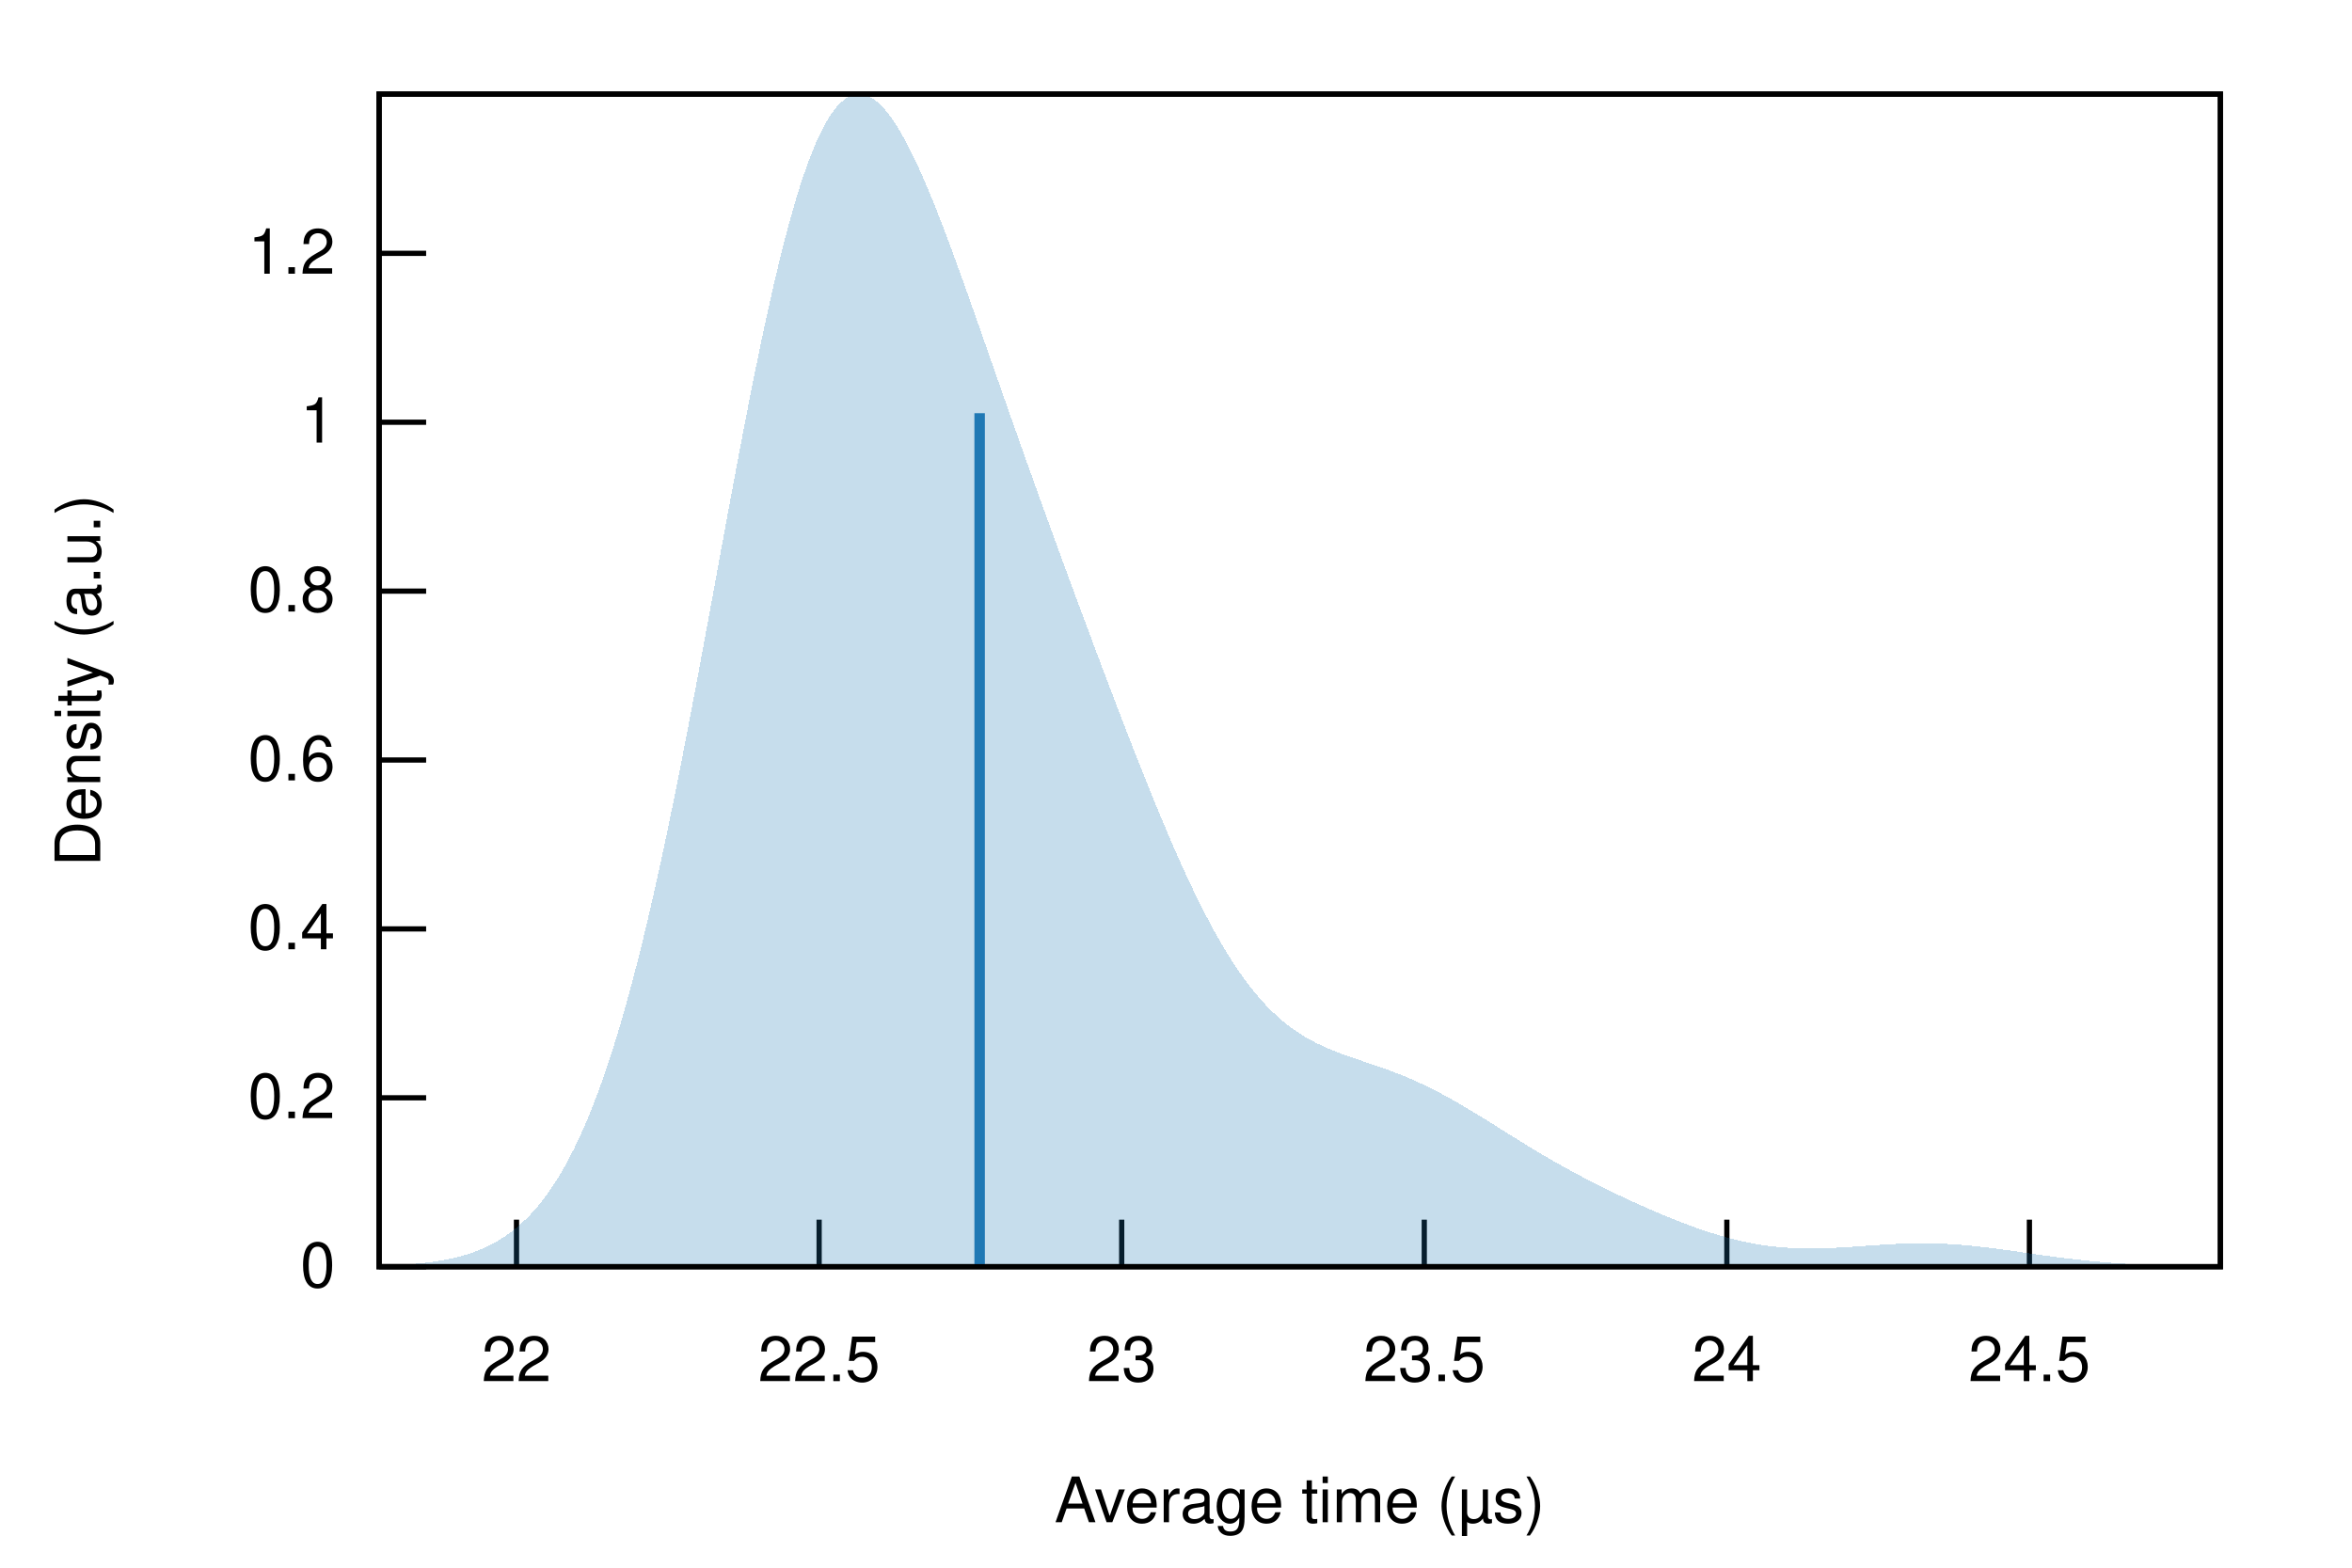
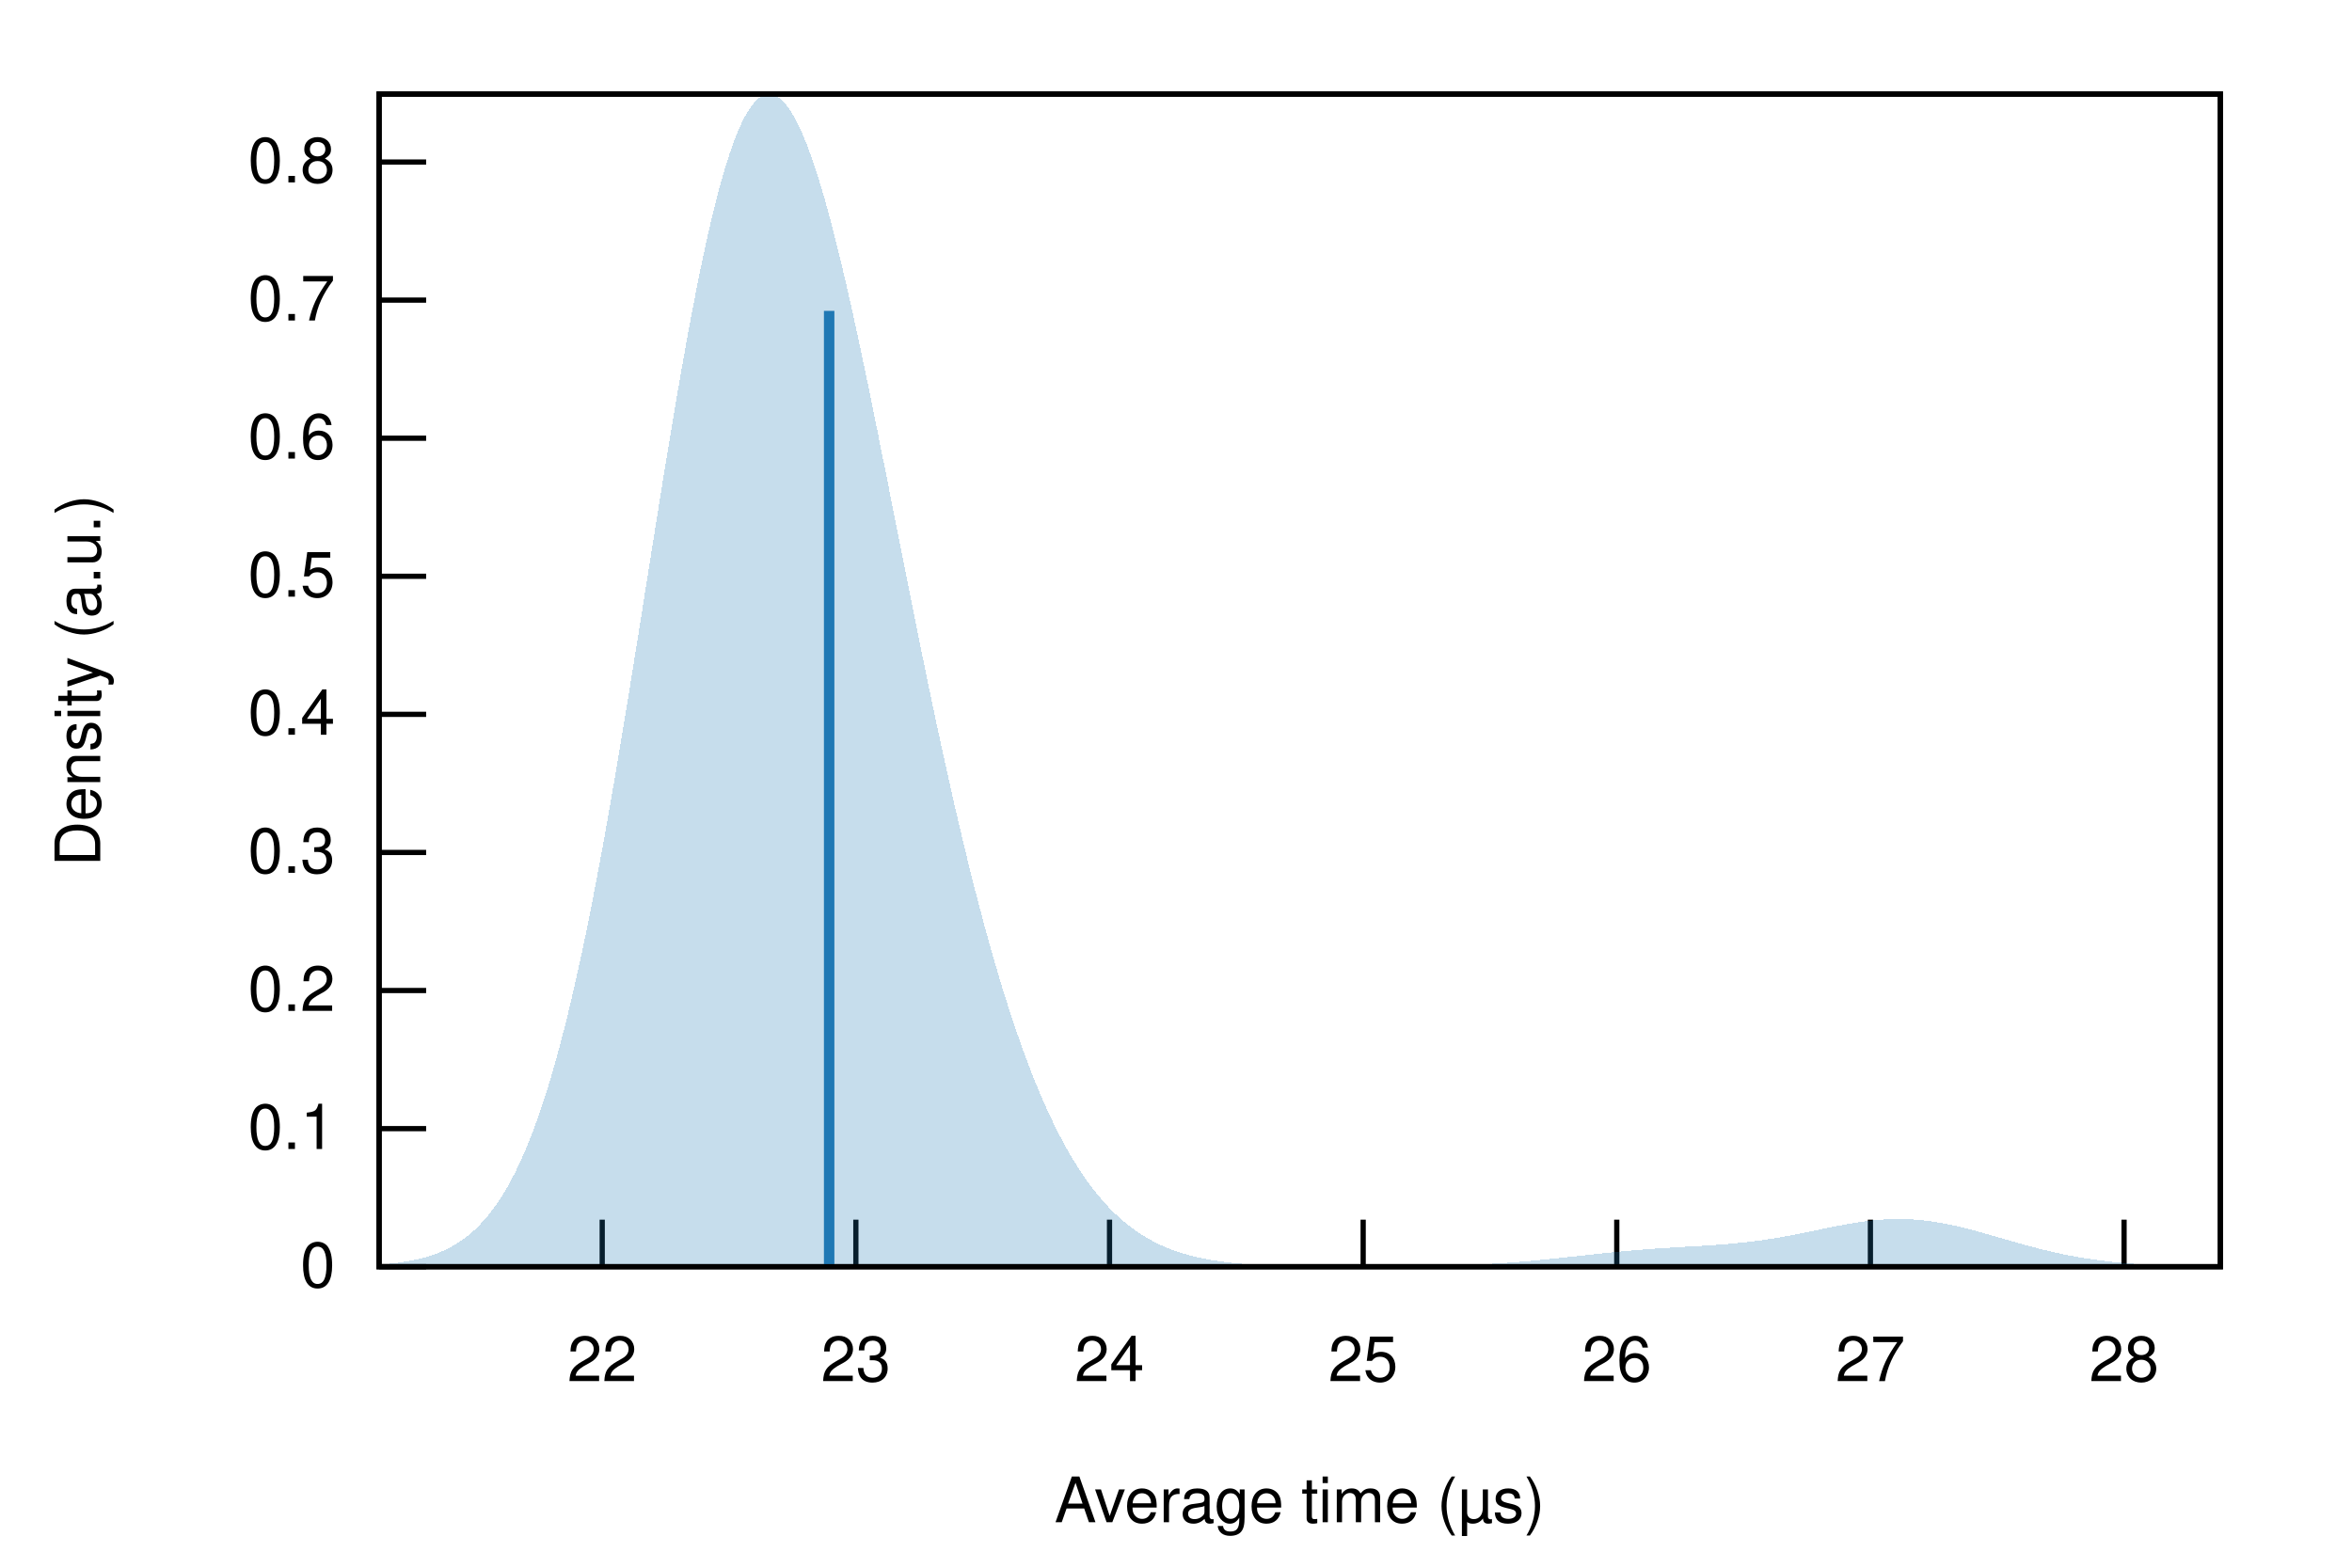
<svg xmlns="http://www.w3.org/2000/svg" xmlns:xlink="http://www.w3.org/1999/xlink" viewBox="0 0 450 300">
  <g id="gnuplot_canvas">
    <rect x="0" y="0" width="450" height="300" fill="none" />
    <defs>
      <circle id="gpDot" r="0.5" stroke-width="0.5" stroke="currentColor" />
      <path id="gpPt0" stroke-width="0.222" stroke="currentColor" d="M-1,0 h2 M0,-1 v2" />
      <path id="gpPt1" stroke-width="0.222" stroke="currentColor" d="M-1,-1 L1,1 M1,-1 L-1,1" />
      <path id="gpPt2" stroke-width="0.222" stroke="currentColor" d="M-1,0 L1,0 M0,-1 L0,1 M-1,-1 L1,1 M-1,1 L1,-1" />
      <rect id="gpPt3" stroke-width="0.222" stroke="currentColor" x="-1" y="-1" width="2" height="2" />
      <rect id="gpPt4" stroke-width="0.222" stroke="currentColor" fill="currentColor" x="-1" y="-1" width="2" height="2" />
      <circle id="gpPt5" stroke-width="0.222" stroke="currentColor" cx="0" cy="0" r="1" />
      <use xlink:href="#gpPt5" id="gpPt6" fill="currentColor" stroke="none" />
      <path id="gpPt7" stroke-width="0.222" stroke="currentColor" d="M0,-1.33 L-1.33,0.67 L1.33,0.67 z" />
      <use xlink:href="#gpPt7" id="gpPt8" fill="currentColor" stroke="none" />
      <use xlink:href="#gpPt7" id="gpPt9" stroke="currentColor" transform="rotate(180)" />
      <use xlink:href="#gpPt9" id="gpPt10" fill="currentColor" stroke="none" />
      <use xlink:href="#gpPt3" id="gpPt11" stroke="currentColor" transform="rotate(45)" />
      <use xlink:href="#gpPt11" id="gpPt12" fill="currentColor" stroke="none" />
      <path id="gpPt13" stroke-width="0.222" stroke="currentColor" d="M0,1.330 L1.265,0.411 L0.782,-1.067 L-0.782,-1.076 L-1.265,0.411 z" />
      <use xlink:href="#gpPt13" id="gpPt14" fill="currentColor" stroke="none" />
      <filter id="textbox" filterUnits="objectBoundingBox" x="0" y="0" height="1" width="1">
        <feFlood flood-color="white" flood-opacity="1" result="bgnd" />
        <feComposite in="SourceGraphic" in2="bgnd" operator="atop" />
      </filter>
      <filter id="greybox" filterUnits="objectBoundingBox" x="0" y="0" height="1" width="1">
        <feFlood flood-color="lightgrey" flood-opacity="1" result="grey" />
        <feComposite in="SourceGraphic" in2="grey" operator="atop" />
      </filter>
    </defs>
    <g fill="none" color="white" stroke="currentColor" stroke-width="1.00" stroke-linecap="butt" stroke-linejoin="miter">
</g>
    <g fill="none" color="black" stroke="currentColor" stroke-width="1.00" stroke-linecap="butt" stroke-linejoin="miter">
      <path stroke="black" d="M72.53,242.40 L81.53,242.40  " />
      <g transform="translate(64.14,246.30)" stroke="none" fill="black" font-family="Helvetica" font-size="12.00" text-anchor="end">
        <text>
          <tspan font-family="Helvetica"> 0</tspan>
        </text>
      </g>
    </g>
    <g fill="none" color="black" stroke="currentColor" stroke-width="1.00" stroke-linecap="butt" stroke-linejoin="miter">
-       <path stroke="black" d="M72.53,210.08 L81.53,210.08  " />
-       <g transform="translate(64.14,213.98)" stroke="none" fill="black" font-family="Helvetica" font-size="12.00" text-anchor="end">
+       <path stroke="black" d="M72.53,215.98 L81.53,215.98  " />
+       <g transform="translate(64.14,219.88)" stroke="none" fill="black" font-family="Helvetica" font-size="12.00" text-anchor="end">
+         <text>
+           <tspan font-family="Helvetica"> 0.1</tspan>
+         </text>
+       </g>
+     </g>
+     <g fill="none" color="black" stroke="currentColor" stroke-width="1.00" stroke-linecap="butt" stroke-linejoin="miter">
+       <path stroke="black" d="M72.53,189.55 L81.53,189.55  " />
+       <g transform="translate(64.14,193.45)" stroke="none" fill="black" font-family="Helvetica" font-size="12.00" text-anchor="end">
        <text>
          <tspan font-family="Helvetica"> 0.2</tspan>
        </text>
      </g>
    </g>
    <g fill="none" color="black" stroke="currentColor" stroke-width="1.00" stroke-linecap="butt" stroke-linejoin="miter">
-       <path stroke="black" d="M72.53,177.76 L81.53,177.76  " />
-       <g transform="translate(64.14,181.66)" stroke="none" fill="black" font-family="Helvetica" font-size="12.00" text-anchor="end">
+       <path stroke="black" d="M72.53,163.13 L81.53,163.13  " />
+       <g transform="translate(64.14,167.03)" stroke="none" fill="black" font-family="Helvetica" font-size="12.00" text-anchor="end">
+         <text>
+           <tspan font-family="Helvetica"> 0.3</tspan>
+         </text>
+       </g>
+     </g>
+     <g fill="none" color="black" stroke="currentColor" stroke-width="1.00" stroke-linecap="butt" stroke-linejoin="miter">
+       <path stroke="black" d="M72.53,136.70 L81.53,136.70  " />
+       <g transform="translate(64.14,140.60)" stroke="none" fill="black" font-family="Helvetica" font-size="12.00" text-anchor="end">
        <text>
          <tspan font-family="Helvetica"> 0.4</tspan>
        </text>
      </g>
    </g>
    <g fill="none" color="black" stroke="currentColor" stroke-width="1.00" stroke-linecap="butt" stroke-linejoin="miter">
-       <path stroke="black" d="M72.53,145.44 L81.53,145.44  " />
-       <g transform="translate(64.14,149.34)" stroke="none" fill="black" font-family="Helvetica" font-size="12.00" text-anchor="end">
+       <path stroke="black" d="M72.53,110.28 L81.53,110.28  " />
+       <g transform="translate(64.14,114.18)" stroke="none" fill="black" font-family="Helvetica" font-size="12.00" text-anchor="end">
+         <text>
+           <tspan font-family="Helvetica"> 0.5</tspan>
+         </text>
+       </g>
+     </g>
+     <g fill="none" color="black" stroke="currentColor" stroke-width="1.00" stroke-linecap="butt" stroke-linejoin="miter">
+       <path stroke="black" d="M72.53,83.86 L81.53,83.86  " />
+       <g transform="translate(64.14,87.76)" stroke="none" fill="black" font-family="Helvetica" font-size="12.00" text-anchor="end">
        <text>
          <tspan font-family="Helvetica"> 0.6</tspan>
        </text>
      </g>
    </g>
    <g fill="none" color="black" stroke="currentColor" stroke-width="1.00" stroke-linecap="butt" stroke-linejoin="miter">
-       <path stroke="black" d="M72.53,113.12 L81.53,113.12  " />
-       <g transform="translate(64.14,117.02)" stroke="none" fill="black" font-family="Helvetica" font-size="12.00" text-anchor="end">
+       <path stroke="black" d="M72.53,57.43 L81.53,57.43  " />
+       <g transform="translate(64.14,61.33)" stroke="none" fill="black" font-family="Helvetica" font-size="12.00" text-anchor="end">
+         <text>
+           <tspan font-family="Helvetica"> 0.7</tspan>
+         </text>
+       </g>
+     </g>
+     <g fill="none" color="black" stroke="currentColor" stroke-width="1.00" stroke-linecap="butt" stroke-linejoin="miter">
+       <path stroke="black" d="M72.53,31.01 L81.53,31.01  " />
+       <g transform="translate(64.14,34.91)" stroke="none" fill="black" font-family="Helvetica" font-size="12.00" text-anchor="end">
        <text>
          <tspan font-family="Helvetica"> 0.8</tspan>
        </text>
      </g>
    </g>
    <g fill="none" color="black" stroke="currentColor" stroke-width="1.00" stroke-linecap="butt" stroke-linejoin="miter">
-       <path stroke="black" d="M72.53,80.80 L81.53,80.80  " />
-       <g transform="translate(64.14,84.70)" stroke="none" fill="black" font-family="Helvetica" font-size="12.00" text-anchor="end">
-         <text>
-           <tspan font-family="Helvetica"> 1</tspan>
-         </text>
-       </g>
-     </g>
-     <g fill="none" color="black" stroke="currentColor" stroke-width="1.00" stroke-linecap="butt" stroke-linejoin="miter">
-       <path stroke="black" d="M72.53,48.48 L81.53,48.48  " />
-       <g transform="translate(64.14,52.38)" stroke="none" fill="black" font-family="Helvetica" font-size="12.00" text-anchor="end">
-         <text>
-           <tspan font-family="Helvetica"> 1.2</tspan>
-         </text>
-       </g>
-     </g>
-     <g fill="none" color="black" stroke="currentColor" stroke-width="1.00" stroke-linecap="butt" stroke-linejoin="miter">
-       <path stroke="black" d="M98.82,242.40 L98.82,233.40  " />
-       <g transform="translate(98.82,264.30)" stroke="none" fill="black" font-family="Helvetica" font-size="12.00" text-anchor="middle">
+       <path stroke="black" d="M115.22,242.40 L115.22,233.40  " />
+       <g transform="translate(115.22,264.30)" stroke="none" fill="black" font-family="Helvetica" font-size="12.00" text-anchor="middle">
        <text>
          <tspan font-family="Helvetica"> 22</tspan>
        </text>
      </g>
    </g>
    <g fill="none" color="black" stroke="currentColor" stroke-width="1.00" stroke-linecap="butt" stroke-linejoin="miter">
-       <path stroke="black" d="M156.72,242.40 L156.72,233.40  " />
-       <g transform="translate(156.72,264.30)" stroke="none" fill="black" font-family="Helvetica" font-size="12.00" text-anchor="middle">
-         <text>
-           <tspan font-family="Helvetica"> 22.5</tspan>
-         </text>
-       </g>
-     </g>
-     <g fill="none" color="black" stroke="currentColor" stroke-width="1.00" stroke-linecap="butt" stroke-linejoin="miter">
-       <path stroke="black" d="M214.61,242.40 L214.61,233.40  " />
-       <g transform="translate(214.61,264.30)" stroke="none" fill="black" font-family="Helvetica" font-size="12.00" text-anchor="middle">
+       <path stroke="black" d="M163.75,242.40 L163.75,233.40  " />
+       <g transform="translate(163.75,264.30)" stroke="none" fill="black" font-family="Helvetica" font-size="12.00" text-anchor="middle">
        <text>
          <tspan font-family="Helvetica"> 23</tspan>
        </text>
      </g>
    </g>
    <g fill="none" color="black" stroke="currentColor" stroke-width="1.00" stroke-linecap="butt" stroke-linejoin="miter">
-       <path stroke="black" d="M272.50,242.40 L272.50,233.40  " />
-       <g transform="translate(272.50,264.30)" stroke="none" fill="black" font-family="Helvetica" font-size="12.00" text-anchor="middle">
-         <text>
-           <tspan font-family="Helvetica"> 23.5</tspan>
-         </text>
-       </g>
-     </g>
-     <g fill="none" color="black" stroke="currentColor" stroke-width="1.00" stroke-linecap="butt" stroke-linejoin="miter">
-       <path stroke="black" d="M330.39,242.40 L330.39,233.40  " />
-       <g transform="translate(330.39,264.30)" stroke="none" fill="black" font-family="Helvetica" font-size="12.00" text-anchor="middle">
+       <path stroke="black" d="M212.28,242.40 L212.28,233.40  " />
+       <g transform="translate(212.28,264.30)" stroke="none" fill="black" font-family="Helvetica" font-size="12.00" text-anchor="middle">
        <text>
          <tspan font-family="Helvetica"> 24</tspan>
        </text>
      </g>
    </g>
    <g fill="none" color="black" stroke="currentColor" stroke-width="1.00" stroke-linecap="butt" stroke-linejoin="miter">
-       <path stroke="black" d="M388.28,242.40 L388.28,233.40  " />
-       <g transform="translate(388.28,264.30)" stroke="none" fill="black" font-family="Helvetica" font-size="12.00" text-anchor="middle">
-         <text>
-           <tspan font-family="Helvetica"> 24.5</tspan>
+       <path stroke="black" d="M260.81,242.40 L260.81,233.40  " />
+       <g transform="translate(260.81,264.30)" stroke="none" fill="black" font-family="Helvetica" font-size="12.00" text-anchor="middle">
+         <text>
+           <tspan font-family="Helvetica"> 25</tspan>
+         </text>
+       </g>
+     </g>
+     <g fill="none" color="black" stroke="currentColor" stroke-width="1.00" stroke-linecap="butt" stroke-linejoin="miter">
+       <path stroke="black" d="M309.33,242.40 L309.33,233.40  " />
+       <g transform="translate(309.33,264.30)" stroke="none" fill="black" font-family="Helvetica" font-size="12.00" text-anchor="middle">
+         <text>
+           <tspan font-family="Helvetica"> 26</tspan>
+         </text>
+       </g>
+     </g>
+     <g fill="none" color="black" stroke="currentColor" stroke-width="1.00" stroke-linecap="butt" stroke-linejoin="miter">
+       <path stroke="black" d="M357.86,242.40 L357.86,233.40  " />
+       <g transform="translate(357.86,264.30)" stroke="none" fill="black" font-family="Helvetica" font-size="12.00" text-anchor="middle">
+         <text>
+           <tspan font-family="Helvetica"> 27</tspan>
+         </text>
+       </g>
+     </g>
+     <g fill="none" color="black" stroke="currentColor" stroke-width="1.00" stroke-linecap="butt" stroke-linejoin="miter">
+       <path stroke="black" d="M406.39,242.40 L406.39,233.40  " />
+       <g transform="translate(406.39,264.30)" stroke="none" fill="black" font-family="Helvetica" font-size="12.00" text-anchor="middle">
+         <text>
+           <tspan font-family="Helvetica"> 28</tspan>
        </text>
      </g>
    </g>
    <g fill="none" color="black" stroke="currentColor" stroke-width="1.00" stroke-linecap="butt" stroke-linejoin="miter">
</g>
    <g fill="none" color="black" stroke="currentColor" stroke-width="1.00" stroke-linecap="butt" stroke-linejoin="miter">
      <path stroke="black" d="M72.53,18.01 L72.53,242.40 L424.82,242.40 L424.82,18.01 L72.53,18.01 Z  " />
    </g>
    <g fill="none" color="black" stroke="currentColor" stroke-width="1.00" stroke-linecap="butt" stroke-linejoin="miter">
</g>
    <g id="gnuplot_plot_1">
      <g fill="none" color="black" stroke="currentColor" stroke-width="1.00" stroke-linecap="butt" stroke-linejoin="miter">
        <g stroke="none" shape-rendering="crispEdges">
-           <polygon fill="rgb( 31, 120, 180)" fill-opacity="0.25" points="72.53,242.22 73.24,242.20 73.94,242.17 74.65,242.14 75.35,242.11 76.06,242.07 76.77,242.03 77.47,241.99 78.18,241.94 78.88,241.88 79.59,241.82 80.30,241.76 81.00,241.68 81.71,241.60 82.41,241.51 83.12,241.42 83.83,241.31 84.53,241.19 85.24,241.06 85.94,240.92 86.65,240.77 87.36,240.60 88.06,240.42 88.77,240.22 89.47,240.01 90.18,239.78 90.89,239.52 91.59,239.25 92.30,238.96 93.00,238.64 93.71,238.29 94.42,237.92 95.12,237.53 95.83,237.10 96.53,236.64 97.24,236.15 97.95,235.63 98.65,235.06 99.36,234.47 100.06,233.83 100.77,233.14 101.48,232.42 102.18,231.65 102.89,230.83 103.59,229.96 104.30,229.04 105.01,228.06 105.71,227.03 106.42,225.95 107.12,224.80 107.83,223.59 108.54,222.32 109.24,220.98 109.95,219.58 110.65,218.10 111.36,216.56 112.07,214.94 112.77,213.25 113.48,211.48 114.18,209.64 114.89,207.72 115.60,205.72 116.30,203.64 117.01,201.48 117.71,199.24 118.42,196.92 119.13,194.52 119.83,192.03 120.54,189.46 121.24,186.81 121.95,184.08 122.66,181.26 123.36,178.37 124.07,175.40 124.77,172.36 125.48,169.24 126.19,166.04 126.89,162.78 127.60,159.45 128.30,156.05 129.01,152.60 129.72,149.08 130.42,145.51 131.13,141.89 131.83,138.23 132.54,134.52 133.25,130.78 133.95,127.00 134.66,123.20 135.36,119.38 136.07,115.55 136.78,111.71 137.48,107.86 138.19,104.02 138.89,100.19 139.60,96.37 140.31,92.58 141.01,88.82 141.72,85.10 142.42,81.42 143.13,77.79 143.84,74.22 144.54,70.71 145.25,67.27 145.95,63.91 146.66,60.63 147.37,57.45 148.07,54.35 148.78,51.36 149.48,48.47 150.19,45.70 150.90,43.04 151.60,40.50 152.31,38.08 153.01,35.79 153.72,33.64 154.43,31.61 155.13,29.73 155.84,27.98 156.54,26.37 157.25,24.91 157.96,23.58 158.66,22.40 159.37,21.36 160.07,20.47 160.78,19.71 161.48,19.10 162.19,18.62 162.90,18.29 163.60,18.08 164.31,18.01 165.01,18.07 165.72,18.25 166.43,18.55 167.13,18.98 167.84,19.51 168.54,20.16 169.25,20.92 169.96,21.77 170.66,22.73 171.37,23.77 172.07,24.91 172.78,26.13 173.49,27.42 174.19,28.79 174.90,30.23 175.60,31.74 176.31,33.30 177.02,34.92 177.72,36.59 178.43,38.31 179.13,40.07 179.84,41.87 180.55,43.70 181.25,45.57 181.96,47.46 182.66,49.38 183.37,51.32 184.08,53.28 184.78,55.25 185.49,57.24 186.19,59.23 186.90,61.24 187.61,63.25 188.31,65.27 189.02,67.29 189.72,69.31 190.43,71.33 191.14,73.34 191.84,75.36 192.55,77.37 193.25,79.38 193.96,81.39 194.67,83.38 195.37,85.38 196.08,87.37 196.78,89.35 197.49,91.32 198.20,93.29 198.90,95.25 199.61,97.21 200.31,99.16 201.02,101.11 201.73,103.05 202.43,104.98 203.14,106.91 203.84,108.83 204.55,110.75 205.26,112.66 205.96,114.57 206.67,116.47 207.37,118.37 208.08,120.26 208.79,122.15 209.49,124.04 210.20,125.91 210.90,127.79 211.61,129.66 212.32,131.52 213.02,133.37 213.73,135.22 214.43,137.06 215.14,138.90 215.85,140.72 216.55,142.54 217.26,144.34 217.96,146.13 218.67,147.91 219.38,149.68 220.08,151.43 220.79,153.16 221.49,154.88 222.20,156.58 222.91,158.26 223.61,159.92 224.32,161.56 225.02,163.17 225.73,164.76 226.44,166.32 227.14,167.86 227.85,169.36 228.55,170.84 229.26,172.28 229.97,173.70 230.67,175.08 231.38,176.42 232.08,177.73 232.79,179.01 233.50,180.24 234.20,181.44 234.91,182.61 235.61,183.73 236.32,184.81 237.03,185.86 237.73,186.87 238.44,187.84 239.14,188.77 239.85,189.66 240.56,190.51 241.26,191.32 241.97,192.10 242.67,192.84 243.38,193.54 244.09,194.21 244.79,194.85 245.50,195.45 246.20,196.02 246.91,196.56 247.62,197.07 248.32,197.55 249.03,198.01 249.73,198.44 250.44,198.85 251.15,199.23 251.85,199.60 252.56,199.94 253.26,200.27 253.97,200.58 254.68,200.88 255.38,201.16 256.09,201.44 256.79,201.70 257.50,201.96 258.21,202.21 258.91,202.45 259.62,202.69 260.32,202.93 261.03,203.17 261.74,203.41 262.44,203.64 263.15,203.89 263.85,204.13 264.56,204.38 265.27,204.63 265.97,204.89 266.68,205.15 267.38,205.43 268.09,205.71 268.80,205.99 269.50,206.29 270.21,206.59 270.91,206.91 271.62,207.23 272.33,207.56 273.03,207.90 273.74,208.24 274.44,208.60 275.15,208.96 275.86,209.34 276.56,209.72 277.27,210.11 277.97,210.50 278.68,210.90 279.39,211.31 280.09,211.73 280.80,212.15 281.50,212.57 282.21,213.00 282.92,213.43 283.62,213.86 284.33,214.30 285.03,214.74 285.74,215.18 286.45,215.63 287.15,216.07 287.86,216.51 288.56,216.95 289.27,217.39 289.98,217.83 290.68,218.27 291.39,218.71 292.09,219.14 292.80,219.57 293.51,220.00 294.21,220.42 294.92,220.84 295.62,221.25 296.33,221.67 297.04,222.08 297.74,222.48 298.45,222.88 299.15,223.27 299.86,223.67 300.57,224.05 301.27,224.44 301.98,224.81 302.68,225.19 303.39,225.56 304.10,225.92 304.80,226.29 305.51,226.64 306.21,227.00 306.92,227.35 307.63,227.70 308.33,228.04 309.04,228.38 309.74,228.72 310.45,229.05 311.16,229.38 311.86,229.71 312.57,230.03 313.27,230.35 313.98,230.67 314.69,230.99 315.39,231.30 316.10,231.60 316.80,231.91 317.51,232.21 318.22,232.50 318.92,232.80 319.63,233.08 320.33,233.37 321.04,233.65 321.75,233.92 322.45,234.19 323.16,234.46 323.86,234.71 324.57,234.97 325.28,235.21 325.98,235.46 326.69,235.69 327.39,235.92 328.10,236.14 328.81,236.35 329.51,236.56 330.22,236.76 330.92,236.95 331.63,237.13 332.34,237.30 333.04,237.47 333.75,237.62 334.45,237.77 335.16,237.91 335.87,238.04 336.57,238.16 337.28,238.27 337.98,238.37 338.69,238.46 339.39,238.55 340.10,238.62 340.81,238.69 341.51,238.74 342.22,238.79 342.92,238.83 343.63,238.87 344.34,238.89 345.04,238.91 345.75,238.92 346.45,238.92 347.16,238.91 347.87,238.90 348.57,238.89 349.28,238.87 349.98,238.84 350.69,238.81 351.40,238.77 352.10,238.73 352.81,238.69 353.51,238.65 354.22,238.60 354.93,238.55 355.63,238.50 356.34,238.45 357.04,238.40 357.75,238.35 358.46,238.30 359.16,238.26 359.87,238.21 360.57,238.17 361.28,238.12 361.99,238.09 362.69,238.05 363.40,238.02 364.10,237.99 364.81,237.97 365.52,237.95 366.22,237.94 366.93,237.93 367.63,237.92 368.34,237.93 369.05,237.93 369.75,237.94 370.46,237.96 371.16,237.99 371.87,238.02 372.58,238.05 373.28,238.09 373.99,238.14 374.69,238.19 375.40,238.24 376.11,238.30 376.81,238.37 377.52,238.44 378.22,238.51 378.93,238.59 379.64,238.67 380.34,238.75 381.05,238.84 381.75,238.93 382.46,239.02 383.17,239.12 383.87,239.22 384.58,239.31 385.28,239.41 385.99,239.51 386.70,239.62 387.40,239.72 388.11,239.82 388.81,239.92 389.52,240.02 390.23,240.12 390.93,240.22 391.64,240.31 392.34,240.41 393.05,240.50 393.76,240.60 394.46,240.69 395.17,240.77 395.87,240.86 396.58,240.94 397.29,241.02 397.99,241.10 398.70,241.18 399.40,241.25 400.11,241.32 400.82,241.39 401.52,241.45 402.23,241.51 402.93,241.57 403.64,241.63 404.35,241.68 405.05,241.73 405.76,241.78 406.46,241.82 407.17,241.87 407.88,241.91 408.58,241.94 409.29,241.98 409.99,242.01 410.70,242.04 411.41,242.07 412.11,242.10 412.82,242.13 413.52,242.15 414.23,242.17 414.94,242.19 415.64,242.21 416.35,242.23 417.05,242.24 417.76,242.26 418.47,242.27 419.17,242.28 419.88,242.30 420.58,242.31 421.29,242.32 422.00,242.32 422.70,242.33 423.41,242.34 424.11,242.35 424.82,242.35 424.82,242.40 424.11,242.40 423.41,242.40 422.70,242.40 422.00,242.40 421.29,242.40 420.58,242.40 419.88,242.40 419.17,242.40 418.47,242.40 417.76,242.40 417.05,242.40 416.35,242.40 415.64,242.40 414.94,242.40 414.23,242.40 413.52,242.40 412.82,242.40 412.11,242.40 411.41,242.40 410.70,242.40 409.99,242.40 409.29,242.40 408.58,242.40 407.88,242.40 407.17,242.40 406.46,242.40 405.76,242.40 405.05,242.40 404.35,242.40 403.64,242.40 402.93,242.40 402.23,242.40 401.52,242.40 400.82,242.40 400.11,242.40 399.40,242.40 398.70,242.40 397.99,242.40 397.29,242.40 396.58,242.40 395.87,242.40 395.17,242.40 394.46,242.40 393.76,242.40 393.05,242.40 392.34,242.40 391.64,242.40 390.93,242.40 390.23,242.40 389.52,242.40 388.81,242.40 388.11,242.40 387.40,242.40 386.70,242.40 385.99,242.40 385.28,242.40 384.58,242.40 383.87,242.40 383.17,242.40 382.46,242.40 381.75,242.40 381.05,242.40 380.34,242.40 379.64,242.40 378.93,242.40 378.22,242.40 377.52,242.40 376.81,242.40 376.11,242.40 375.40,242.40 374.69,242.40 373.99,242.40 373.28,242.40 372.58,242.40 371.87,242.40 371.16,242.40 370.46,242.40 369.75,242.40 369.05,242.40 368.34,242.40 367.63,242.40 366.93,242.40 366.22,242.40 365.52,242.40 364.81,242.40 364.10,242.40 363.40,242.40 362.69,242.40 361.99,242.40 361.28,242.40 360.57,242.40 359.87,242.40 359.16,242.40 358.46,242.40 357.75,242.40 357.04,242.40 356.34,242.40 355.63,242.40 354.93,242.40 354.22,242.40 353.51,242.40 352.81,242.40 352.10,242.40 351.40,242.40 350.69,242.40 349.98,242.40 349.28,242.40 348.57,242.40 347.87,242.40 347.16,242.40 346.45,242.40 345.75,242.40 345.04,242.40 344.34,242.40 343.63,242.40 342.92,242.40 342.22,242.40 341.51,242.40 340.81,242.40 340.10,242.40 339.39,242.40 338.69,242.40 337.98,242.40 337.28,242.40 336.57,242.40 335.87,242.40 335.16,242.40 334.45,242.40 333.75,242.40 333.04,242.40 332.34,242.40 331.63,242.40 330.92,242.40 330.22,242.40 329.51,242.40 328.81,242.40 328.10,242.40 327.39,242.40 326.69,242.40 325.98,242.40 325.28,242.40 324.57,242.40 323.86,242.40 323.16,242.40 322.45,242.40 321.75,242.40 321.04,242.40 320.33,242.40 319.63,242.40 318.92,242.40 318.22,242.40 317.51,242.40 316.80,242.40 316.10,242.40 315.39,242.40 314.69,242.40 313.98,242.40 313.27,242.40 312.57,242.40 311.86,242.40 311.16,242.40 310.45,242.40 309.74,242.40 309.04,242.40 308.33,242.40 307.63,242.40 306.92,242.40 306.21,242.40 305.51,242.40 304.80,242.40 304.10,242.40 303.39,242.40 302.68,242.40 301.98,242.40 301.27,242.40 300.57,242.40 299.86,242.40 299.15,242.40 298.45,242.40 297.74,242.40 297.04,242.40 296.33,242.40 295.62,242.40 294.92,242.40 294.21,242.40 293.51,242.40 292.80,242.40 292.09,242.40 291.39,242.40 290.68,242.40 289.98,242.40 289.27,242.40 288.56,242.40 287.86,242.40 287.15,242.40 286.45,242.40 285.74,242.40 285.03,242.40 284.33,242.40 283.62,242.40 282.92,242.40 282.21,242.40 281.50,242.40 280.80,242.40 280.09,242.40 279.39,242.40 278.68,242.40 277.97,242.40 277.27,242.40 276.56,242.40 275.86,242.40 275.15,242.40 274.44,242.40 273.74,242.40 273.03,242.40 272.33,242.40 271.62,242.40 270.91,242.40 270.21,242.40 269.50,242.40 268.80,242.40 268.09,242.40 267.38,242.40 266.68,242.40 265.97,242.40 265.27,242.40 264.56,242.40 263.85,242.40 263.15,242.40 262.44,242.40 261.74,242.40 261.03,242.40 260.32,242.40 259.62,242.40 258.91,242.40 258.21,242.40 257.50,242.40 256.79,242.40 256.09,242.40 255.38,242.40 254.68,242.40 253.97,242.40 253.26,242.40 252.56,242.40 251.85,242.40 251.15,242.40 250.44,242.40 249.73,242.40 249.03,242.40 248.32,242.40 247.62,242.40 246.91,242.40 246.20,242.40 245.50,242.40 244.79,242.40 244.09,242.40 243.38,242.40 242.67,242.40 241.97,242.40 241.26,242.40 240.56,242.40 239.85,242.40 239.14,242.40 238.44,242.40 237.73,242.40 237.03,242.40 236.32,242.40 235.61,242.40 234.91,242.40 234.20,242.40 233.50,242.40 232.79,242.40 232.08,242.40 231.38,242.40 230.67,242.40 229.97,242.40 229.26,242.40 228.55,242.40 227.85,242.40 227.14,242.40 226.44,242.40 225.73,242.40 225.02,242.40 224.32,242.40 223.61,242.40 222.91,242.40 222.20,242.40 221.49,242.40 220.79,242.40 220.08,242.40 219.38,242.40 218.67,242.40 217.96,242.40 217.26,242.40 216.55,242.40 215.85,242.40 215.14,242.40 214.43,242.40 213.73,242.40 213.02,242.40 212.32,242.40 211.61,242.40 210.90,242.40 210.20,242.40 209.49,242.40 208.79,242.40 208.08,242.40 207.37,242.40 206.67,242.40 205.96,242.40 205.26,242.40 204.55,242.40 203.84,242.40 203.14,242.40 202.43,242.40 201.73,242.40 201.02,242.40 200.31,242.40 199.61,242.40 198.90,242.40 198.20,242.40 197.49,242.40 196.78,242.40 196.08,242.40 195.37,242.40 194.67,242.40 193.96,242.40 193.25,242.40 192.55,242.40 191.84,242.40 191.14,242.40 190.43,242.40 189.72,242.40 189.02,242.40 188.31,242.40 187.61,242.40 186.90,242.40 186.19,242.40 185.49,242.40 184.78,242.40 184.08,242.40 183.37,242.40 182.66,242.40 181.96,242.40 181.25,242.40 180.55,242.40 179.84,242.40 179.13,242.40 178.43,242.40 177.72,242.40 177.02,242.40 176.31,242.40 175.60,242.40 174.90,242.40 174.19,242.40 173.49,242.40 172.78,242.40 172.07,242.40 171.37,242.40 170.66,242.40 169.96,242.40 169.25,242.40 168.54,242.40 167.84,242.40 167.13,242.40 166.43,242.40 165.72,242.40 165.01,242.40 164.31,242.40 163.60,242.40 162.90,242.40 162.19,242.40 161.48,242.40 160.78,242.40 160.07,242.40 159.37,242.40 158.66,242.40 157.96,242.40 157.25,242.40 156.54,242.40 155.84,242.40 155.13,242.40 154.43,242.40 153.72,242.40 153.01,242.40 152.31,242.40 151.60,242.40 150.90,242.40 150.19,242.40 149.48,242.40 148.78,242.40 148.07,242.40 147.37,242.40 146.66,242.40 145.95,242.40 145.25,242.40 144.54,242.40 143.84,242.40 143.13,242.40 142.42,242.40 141.72,242.40 141.01,242.40 140.31,242.40 139.60,242.40 138.89,242.40 138.19,242.40 137.48,242.40 136.78,242.40 136.07,242.40 135.36,242.40 134.66,242.40 133.95,242.40 133.25,242.40 132.54,242.40 131.83,242.40 131.13,242.40 130.42,242.40 129.72,242.40 129.01,242.40 128.30,242.40 127.60,242.40 126.89,242.40 126.19,242.40 125.48,242.40 124.77,242.40 124.07,242.40 123.36,242.40 122.66,242.40 121.95,242.40 121.24,242.40 120.54,242.40 119.83,242.40 119.13,242.40 118.42,242.40 117.71,242.40 117.01,242.40 116.30,242.40 115.60,242.40 114.89,242.40 114.18,242.40 113.48,242.40 112.77,242.40 112.07,242.40 111.36,242.40 110.65,242.40 109.95,242.40 109.24,242.40 108.54,242.40 107.83,242.40 107.12,242.40 106.42,242.40 105.71,242.40 105.01,242.40 104.30,242.40 103.59,242.40 102.89,242.40 102.18,242.40 101.48,242.40 100.77,242.40 100.06,242.40 99.36,242.40 98.65,242.40 97.95,242.40 97.24,242.40 96.53,242.40 95.83,242.40 95.12,242.40 94.42,242.40 93.71,242.40 93.00,242.40 92.30,242.40 91.59,242.40 90.89,242.40 90.18,242.40 89.47,242.40 88.77,242.40 88.06,242.40 87.36,242.40 86.65,242.40 85.94,242.40 85.24,242.40 84.53,242.40 83.83,242.40 83.12,242.40 82.41,242.40 81.71,242.40 81.00,242.40 80.30,242.40 79.59,242.40 78.88,242.40 78.18,242.40 77.47,242.40 76.77,242.40 76.06,242.40 75.35,242.40 74.65,242.40 73.94,242.40 73.24,242.40 72.53,242.40 " />
+           <polygon fill="rgb( 31, 120, 180)" fill-opacity="0.25" points="72.53,242.00 73.24,241.94 73.94,241.88 74.65,241.81 75.35,241.73 76.06,241.65 76.77,241.55 77.47,241.44 78.18,241.32 78.88,241.19 79.59,241.04 80.30,240.88 81.00,240.70 81.71,240.50 82.41,240.28 83.12,240.03 83.83,239.77 84.53,239.47 85.24,239.15 85.94,238.80 86.65,238.41 87.36,237.99 88.06,237.54 88.77,237.04 89.47,236.50 90.18,235.91 90.89,235.28 91.59,234.59 92.30,233.85 93.00,233.05 93.71,232.19 94.42,231.26 95.12,230.27 95.83,229.21 96.53,228.07 97.24,226.85 97.95,225.56 98.65,224.18 99.36,222.71 100.06,221.15 100.77,219.50 101.48,217.75 102.18,215.91 102.89,213.96 103.59,211.91 104.30,209.76 105.01,207.49 105.71,205.12 106.42,202.64 107.12,200.05 107.83,197.34 108.54,194.52 109.24,191.59 109.95,188.55 110.65,185.40 111.36,182.14 112.07,178.77 112.77,175.30 113.48,171.72 114.18,168.05 114.89,164.28 115.60,160.42 116.30,156.48 117.01,152.45 117.71,148.35 118.42,144.18 119.13,139.95 119.83,135.66 120.54,131.33 121.24,126.95 121.95,122.55 122.66,118.12 123.36,113.68 124.07,109.23 124.77,104.78 125.48,100.35 126.19,95.95 126.89,91.57 127.60,87.24 128.30,82.97 129.01,78.75 129.72,74.61 130.42,70.56 131.13,66.59 131.83,62.73 132.54,58.98 133.25,55.35 133.95,51.85 134.66,48.49 135.36,45.27 136.07,42.21 136.78,39.30 137.48,36.56 138.19,34.00 138.89,31.61 139.60,29.40 140.31,27.38 141.01,25.55 141.72,23.92 142.42,22.48 143.13,21.24 143.84,20.20 144.54,19.36 145.25,18.72 145.95,18.29 146.66,18.05 147.37,18.01 148.07,18.17 148.78,18.52 149.48,19.06 150.19,19.78 150.90,20.69 151.60,21.78 152.31,23.04 153.01,24.47 153.72,26.07 154.43,27.82 155.13,29.72 155.84,31.77 156.54,33.95 157.25,36.27 157.96,38.72 158.66,41.28 159.37,43.96 160.07,46.74 160.78,49.62 161.48,52.59 162.19,55.64 162.90,58.77 163.60,61.97 164.31,65.24 165.01,68.56 165.72,71.93 166.43,75.35 167.13,78.81 167.84,82.29 168.54,85.81 169.25,89.34 169.96,92.89 170.66,96.45 171.37,100.01 172.07,103.57 172.78,107.13 173.49,110.68 174.19,114.21 174.90,117.73 175.60,121.22 176.31,124.68 177.02,128.12 177.72,131.53 178.43,134.90 179.13,138.23 179.84,141.51 180.55,144.76 181.25,147.96 181.96,151.11 182.66,154.21 183.37,157.25 184.08,160.25 184.78,163.19 185.49,166.07 186.19,168.89 186.90,171.65 187.61,174.35 188.31,176.99 189.02,179.57 189.72,182.09 190.43,184.54 191.14,186.93 191.84,189.26 192.55,191.52 193.25,193.72 193.96,195.86 194.67,197.93 195.37,199.94 196.08,201.89 196.78,203.78 197.49,205.60 198.20,207.36 198.90,209.07 199.61,210.71 200.31,212.29 201.02,213.82 201.73,215.29 202.43,216.70 203.14,218.06 203.84,219.36 204.55,220.62 205.26,221.81 205.96,222.96 206.67,224.06 207.37,225.11 208.08,226.12 208.79,227.08 209.49,227.99 210.20,228.86 210.90,229.69 211.61,230.48 212.32,231.23 213.02,231.94 213.73,232.61 214.43,233.25 215.14,233.86 215.85,234.43 216.55,234.97 217.26,235.48 217.96,235.96 218.67,236.42 219.38,236.85 220.08,237.25 220.79,237.62 221.49,237.98 222.20,238.31 222.91,238.62 223.61,238.91 224.32,239.18 225.02,239.44 225.73,239.67 226.44,239.89 227.14,240.10 227.85,240.29 228.55,240.46 229.26,240.63 229.97,240.78 230.67,240.92 231.38,241.05 232.08,241.17 232.79,241.28 233.50,241.38 234.20,241.47 234.91,241.56 235.61,241.64 236.32,241.71 237.03,241.78 237.73,241.84 238.44,241.89 239.14,241.94 239.85,241.99 240.56,242.03 241.26,242.07 241.97,242.10 242.67,242.13 243.38,242.16 244.09,242.19 244.79,242.21 245.50,242.23 246.20,242.25 246.91,242.27 247.62,242.28 248.32,242.29 249.03,242.31 249.73,242.32 250.44,242.33 251.15,242.33 251.85,242.34 252.56,242.35 253.26,242.35 253.97,242.36 254.68,242.36 255.38,242.36 256.09,242.37 256.79,242.37 257.50,242.37 258.21,242.37 258.91,242.37 259.62,242.37 260.32,242.37 261.03,242.37 261.74,242.37 262.44,242.37 263.15,242.37 263.85,242.36 264.56,242.36 265.27,242.36 265.97,242.35 266.68,242.35 267.38,242.34 268.09,242.34 268.80,242.33 269.50,242.32 270.21,242.31 270.91,242.30 271.62,242.29 272.33,242.28 273.03,242.27 273.74,242.26 274.44,242.24 275.15,242.23 275.86,242.21 276.56,242.20 277.27,242.18 277.97,242.16 278.68,242.13 279.39,242.11 280.09,242.08 280.80,242.06 281.50,242.03 282.21,242.00 282.92,241.96 283.62,241.93 284.33,241.89 285.03,241.85 285.74,241.81 286.45,241.77 287.15,241.73 287.86,241.68 288.56,241.63 289.27,241.58 289.98,241.52 290.68,241.47 291.39,241.41 292.09,241.35 292.80,241.29 293.51,241.22 294.21,241.16 294.92,241.09 295.62,241.02 296.33,240.95 297.04,240.88 297.74,240.81 298.45,240.73 299.15,240.66 299.86,240.58 300.57,240.51 301.27,240.43 301.98,240.35 302.68,240.27 303.39,240.20 304.10,240.12 304.80,240.04 305.51,239.97 306.21,239.89 306.92,239.82 307.63,239.74 308.33,239.67 309.04,239.60 309.74,239.53 310.45,239.46 311.16,239.40 311.86,239.33 312.57,239.27 313.27,239.21 313.98,239.15 314.69,239.10 315.39,239.04 316.10,238.99 316.80,238.94 317.51,238.89 318.22,238.85 318.92,238.80 319.63,238.76 320.33,238.71 321.04,238.67 321.75,238.63 322.45,238.59 323.16,238.55 323.86,238.51 324.57,238.47 325.28,238.43 325.98,238.38 326.69,238.34 327.39,238.29 328.10,238.24 328.81,238.19 329.51,238.14 330.22,238.08 330.92,238.02 331.63,237.96 332.34,237.89 333.04,237.82 333.75,237.75 334.45,237.67 335.16,237.58 335.87,237.50 336.57,237.40 337.28,237.30 337.98,237.20 338.69,237.09 339.39,236.98 340.10,236.86 340.81,236.74 341.51,236.61 342.22,236.48 342.92,236.35 343.63,236.21 344.34,236.07 345.04,235.93 345.75,235.79 346.45,235.64 347.16,235.50 347.87,235.35 348.57,235.20 349.28,235.06 349.98,234.91 350.69,234.77 351.40,234.63 352.10,234.50 352.81,234.36 353.51,234.24 354.22,234.11 354.93,234.00 355.63,233.89 356.34,233.79 357.04,233.69 357.75,233.61 358.46,233.53 359.16,233.46 359.87,233.41 360.57,233.36 361.28,233.32 361.99,233.30 362.69,233.28 363.40,233.28 364.10,233.29 364.81,233.31 365.52,233.34 366.22,233.38 366.93,233.43 367.63,233.50 368.34,233.58 369.05,233.66 369.75,233.76 370.46,233.87 371.16,233.99 371.87,234.12 372.58,234.25 373.28,234.40 373.99,234.55 374.69,234.71 375.40,234.88 376.11,235.06 376.81,235.24 377.52,235.42 378.22,235.61 378.93,235.81 379.64,236.00 380.34,236.20 381.05,236.41 381.75,236.61 382.46,236.82 383.17,237.02 383.87,237.23 384.58,237.43 385.28,237.63 385.99,237.83 386.70,238.03 387.40,238.23 388.11,238.42 388.81,238.61 389.52,238.79 390.23,238.97 390.93,239.15 391.64,239.32 392.34,239.49 393.05,239.65 393.76,239.80 394.46,239.96 395.17,240.10 395.87,240.24 396.58,240.37 397.29,240.50 397.99,240.63 398.70,240.74 399.40,240.85 400.11,240.96 400.82,241.06 401.52,241.16 402.23,241.25 402.93,241.33 403.64,241.41 404.35,241.49 405.05,241.56 405.76,241.63 406.46,241.69 407.17,241.75 407.88,241.80 408.58,241.85 409.29,241.90 409.99,241.94 410.70,241.98 411.41,242.02 412.11,242.05 412.82,242.09 413.52,242.12 414.23,242.14 414.94,242.17 415.64,242.19 416.35,242.21 417.05,242.23 417.76,242.25 418.47,242.26 419.17,242.28 419.88,242.29 420.58,242.30 421.29,242.31 422.00,242.32 422.70,242.33 423.41,242.34 424.11,242.35 424.82,242.35 424.82,242.40 424.11,242.40 423.41,242.40 422.70,242.40 422.00,242.40 421.29,242.40 420.58,242.40 419.88,242.40 419.17,242.40 418.47,242.40 417.76,242.40 417.05,242.40 416.35,242.40 415.64,242.40 414.94,242.40 414.23,242.40 413.52,242.40 412.82,242.40 412.11,242.40 411.41,242.40 410.70,242.40 409.99,242.40 409.29,242.40 408.58,242.40 407.88,242.40 407.17,242.40 406.46,242.40 405.76,242.40 405.05,242.40 404.35,242.40 403.64,242.40 402.93,242.40 402.23,242.40 401.52,242.40 400.82,242.40 400.11,242.40 399.40,242.40 398.70,242.40 397.99,242.40 397.29,242.40 396.58,242.40 395.87,242.40 395.17,242.40 394.46,242.40 393.76,242.40 393.05,242.40 392.34,242.40 391.64,242.40 390.93,242.40 390.23,242.40 389.52,242.40 388.81,242.40 388.11,242.40 387.40,242.40 386.70,242.40 385.99,242.40 385.28,242.40 384.58,242.40 383.87,242.40 383.17,242.40 382.46,242.40 381.75,242.40 381.05,242.40 380.34,242.40 379.64,242.40 378.93,242.40 378.22,242.40 377.52,242.40 376.81,242.40 376.11,242.40 375.40,242.40 374.69,242.40 373.99,242.40 373.28,242.40 372.58,242.40 371.87,242.40 371.16,242.40 370.46,242.40 369.75,242.40 369.05,242.40 368.34,242.40 367.63,242.40 366.93,242.40 366.22,242.40 365.52,242.40 364.81,242.40 364.10,242.40 363.40,242.40 362.69,242.40 361.99,242.40 361.28,242.40 360.57,242.40 359.87,242.40 359.16,242.40 358.46,242.40 357.75,242.40 357.04,242.40 356.34,242.40 355.63,242.40 354.93,242.40 354.22,242.40 353.51,242.40 352.81,242.40 352.10,242.40 351.40,242.40 350.69,242.40 349.98,242.40 349.28,242.40 348.57,242.40 347.87,242.40 347.16,242.40 346.45,242.40 345.75,242.40 345.04,242.40 344.34,242.40 343.63,242.40 342.92,242.40 342.22,242.40 341.51,242.40 340.81,242.40 340.10,242.40 339.39,242.40 338.69,242.40 337.98,242.40 337.28,242.40 336.57,242.40 335.87,242.40 335.16,242.40 334.45,242.40 333.75,242.40 333.04,242.40 332.34,242.40 331.63,242.40 330.92,242.40 330.22,242.40 329.51,242.40 328.81,242.40 328.10,242.40 327.39,242.40 326.69,242.40 325.98,242.40 325.28,242.40 324.57,242.40 323.86,242.40 323.16,242.40 322.45,242.40 321.75,242.40 321.04,242.40 320.33,242.40 319.63,242.40 318.92,242.40 318.22,242.40 317.51,242.40 316.80,242.40 316.10,242.40 315.39,242.40 314.69,242.40 313.98,242.40 313.27,242.40 312.57,242.40 311.86,242.40 311.16,242.40 310.45,242.40 309.74,242.40 309.04,242.40 308.33,242.40 307.63,242.40 306.92,242.40 306.21,242.40 305.51,242.40 304.80,242.40 304.10,242.40 303.39,242.40 302.68,242.40 301.98,242.40 301.27,242.40 300.57,242.40 299.86,242.40 299.15,242.40 298.45,242.40 297.74,242.40 297.04,242.40 296.33,242.40 295.62,242.40 294.92,242.40 294.21,242.40 293.51,242.40 292.80,242.40 292.09,242.40 291.39,242.40 290.68,242.40 289.98,242.40 289.27,242.40 288.56,242.40 287.86,242.40 287.15,242.40 286.45,242.40 285.74,242.40 285.03,242.40 284.33,242.40 283.62,242.40 282.92,242.40 282.21,242.40 281.50,242.40 280.80,242.40 280.09,242.40 279.39,242.40 278.68,242.40 277.97,242.40 277.27,242.40 276.56,242.40 275.86,242.40 275.15,242.40 274.44,242.40 273.74,242.40 273.03,242.40 272.33,242.40 271.62,242.40 270.91,242.40 270.21,242.40 269.50,242.40 268.80,242.40 268.09,242.40 267.38,242.40 266.68,242.40 265.97,242.40 265.27,242.40 264.56,242.40 263.85,242.40 263.15,242.40 262.44,242.40 261.74,242.40 261.03,242.40 260.32,242.40 259.62,242.40 258.91,242.40 258.21,242.40 257.50,242.40 256.79,242.40 256.09,242.40 255.38,242.40 254.68,242.40 253.97,242.40 253.26,242.40 252.56,242.40 251.85,242.40 251.15,242.40 250.44,242.40 249.73,242.40 249.03,242.40 248.32,242.40 247.62,242.40 246.91,242.40 246.20,242.40 245.50,242.40 244.79,242.40 244.09,242.40 243.38,242.40 242.67,242.40 241.97,242.40 241.26,242.40 240.56,242.40 239.85,242.40 239.14,242.40 238.44,242.40 237.73,242.40 237.03,242.40 236.32,242.40 235.61,242.40 234.91,242.40 234.20,242.40 233.50,242.40 232.79,242.40 232.08,242.40 231.38,242.40 230.67,242.40 229.97,242.40 229.26,242.40 228.55,242.40 227.85,242.40 227.14,242.40 226.44,242.40 225.73,242.40 225.02,242.40 224.32,242.40 223.61,242.40 222.91,242.40 222.20,242.40 221.49,242.40 220.79,242.40 220.08,242.40 219.38,242.40 218.67,242.40 217.96,242.40 217.26,242.40 216.55,242.40 215.85,242.40 215.14,242.40 214.43,242.40 213.73,242.40 213.02,242.40 212.32,242.40 211.61,242.40 210.90,242.40 210.20,242.40 209.49,242.40 208.79,242.40 208.08,242.40 207.37,242.40 206.67,242.40 205.96,242.40 205.26,242.40 204.55,242.40 203.84,242.40 203.14,242.40 202.43,242.40 201.73,242.40 201.02,242.40 200.31,242.40 199.61,242.40 198.90,242.40 198.20,242.40 197.49,242.40 196.78,242.40 196.08,242.40 195.37,242.40 194.67,242.40 193.96,242.40 193.25,242.40 192.55,242.40 191.84,242.40 191.14,242.40 190.43,242.40 189.72,242.40 189.02,242.40 188.31,242.40 187.61,242.40 186.90,242.40 186.19,242.40 185.49,242.40 184.78,242.40 184.08,242.40 183.37,242.40 182.66,242.40 181.96,242.40 181.25,242.40 180.55,242.40 179.84,242.40 179.13,242.40 178.43,242.40 177.72,242.40 177.02,242.40 176.31,242.40 175.60,242.40 174.90,242.40 174.19,242.40 173.49,242.40 172.78,242.40 172.07,242.40 171.37,242.40 170.66,242.40 169.96,242.40 169.25,242.40 168.54,242.40 167.84,242.40 167.13,242.40 166.43,242.40 165.72,242.40 165.01,242.40 164.31,242.40 163.60,242.40 162.90,242.40 162.19,242.40 161.48,242.40 160.78,242.40 160.07,242.40 159.37,242.40 158.66,242.40 157.96,242.40 157.25,242.40 156.54,242.40 155.84,242.40 155.13,242.40 154.43,242.40 153.72,242.40 153.01,242.40 152.31,242.40 151.60,242.40 150.90,242.40 150.19,242.40 149.48,242.40 148.78,242.40 148.07,242.40 147.37,242.40 146.66,242.40 145.95,242.40 145.25,242.40 144.54,242.40 143.84,242.40 143.13,242.40 142.42,242.40 141.72,242.40 141.01,242.40 140.31,242.40 139.60,242.40 138.89,242.40 138.19,242.40 137.48,242.40 136.78,242.40 136.07,242.40 135.36,242.40 134.66,242.40 133.95,242.40 133.25,242.40 132.54,242.40 131.83,242.40 131.13,242.40 130.42,242.40 129.72,242.40 129.01,242.40 128.30,242.40 127.60,242.40 126.89,242.40 126.19,242.40 125.48,242.40 124.77,242.40 124.07,242.40 123.36,242.40 122.66,242.40 121.95,242.40 121.24,242.40 120.54,242.40 119.83,242.40 119.13,242.40 118.42,242.40 117.71,242.40 117.01,242.40 116.30,242.40 115.60,242.40 114.89,242.40 114.18,242.40 113.48,242.40 112.77,242.40 112.07,242.40 111.36,242.40 110.65,242.40 109.95,242.40 109.24,242.40 108.54,242.40 107.83,242.40 107.12,242.40 106.42,242.40 105.71,242.40 105.01,242.40 104.30,242.40 103.59,242.40 102.89,242.40 102.18,242.40 101.48,242.40 100.77,242.40 100.06,242.40 99.36,242.40 98.65,242.40 97.95,242.40 97.24,242.40 96.53,242.40 95.83,242.40 95.12,242.40 94.42,242.40 93.71,242.40 93.00,242.40 92.30,242.40 91.59,242.40 90.89,242.40 90.18,242.40 89.47,242.40 88.77,242.40 88.06,242.40 87.36,242.40 86.65,242.40 85.94,242.40 85.24,242.40 84.53,242.40 83.83,242.40 83.12,242.40 82.41,242.40 81.71,242.40 81.00,242.40 80.30,242.40 79.59,242.40 78.88,242.40 78.18,242.40 77.47,242.40 76.77,242.40 76.06,242.40 75.35,242.40 74.65,242.40 73.94,242.40 73.24,242.40 72.53,242.40 " />
        </g>
      </g>
    </g>
    <g id="gnuplot_plot_2">
      <g fill="none" color="white" stroke="rgb( 31, 120, 180)" stroke-width="2.00" stroke-linecap="butt" stroke-linejoin="miter">
</g>
      <g fill="none" color="black" stroke="currentColor" stroke-width="2.00" stroke-linecap="butt" stroke-linejoin="miter">
-         <path stroke="rgb( 31, 120, 180)" d="M187.43,242.40 L187.43,79.07  " />
+         <path stroke="rgb( 31, 120, 180)" d="M158.64,242.40 L158.64,59.49  " />
      </g>
    </g>
    <g fill="none" color="black" stroke="currentColor" stroke-width="2.00" stroke-linecap="butt" stroke-linejoin="miter">
</g>
    <g fill="none" color="black" stroke="black" stroke-width="1.00" stroke-linecap="butt" stroke-linejoin="miter">
</g>
    <g fill="none" color="black" stroke="currentColor" stroke-width="1.00" stroke-linecap="butt" stroke-linejoin="miter">
      <path stroke="black" d="M72.53,18.01 L72.53,242.40 L424.82,242.40 L424.82,18.01 L72.53,18.01 Z  " />
      <g transform="translate(19.18,130.21) rotate(270.00)" stroke="none" fill="black" font-family="Helvetica" font-size="12.00" text-anchor="middle">
        <text>
          <tspan font-family="Helvetica">Density (a.u.)</tspan>
        </text>
      </g>
    </g>
    <g fill="none" color="black" stroke="currentColor" stroke-width="1.00" stroke-linecap="butt" stroke-linejoin="miter">
      <g transform="translate(248.67,291.30)" stroke="none" fill="black" font-family="Helvetica" font-size="12.00" text-anchor="middle">
        <text>
          <tspan font-family="Helvetica">Average time (µs)</tspan>
        </text>
      </g>
    </g>
    <g fill="none" color="black" stroke="currentColor" stroke-width="1.00" stroke-linecap="butt" stroke-linejoin="miter">
</g>
    <g fill="none" color="black" stroke="currentColor" stroke-width="1.00" stroke-linecap="butt" stroke-linejoin="miter">
</g>
  </g>
</svg>
